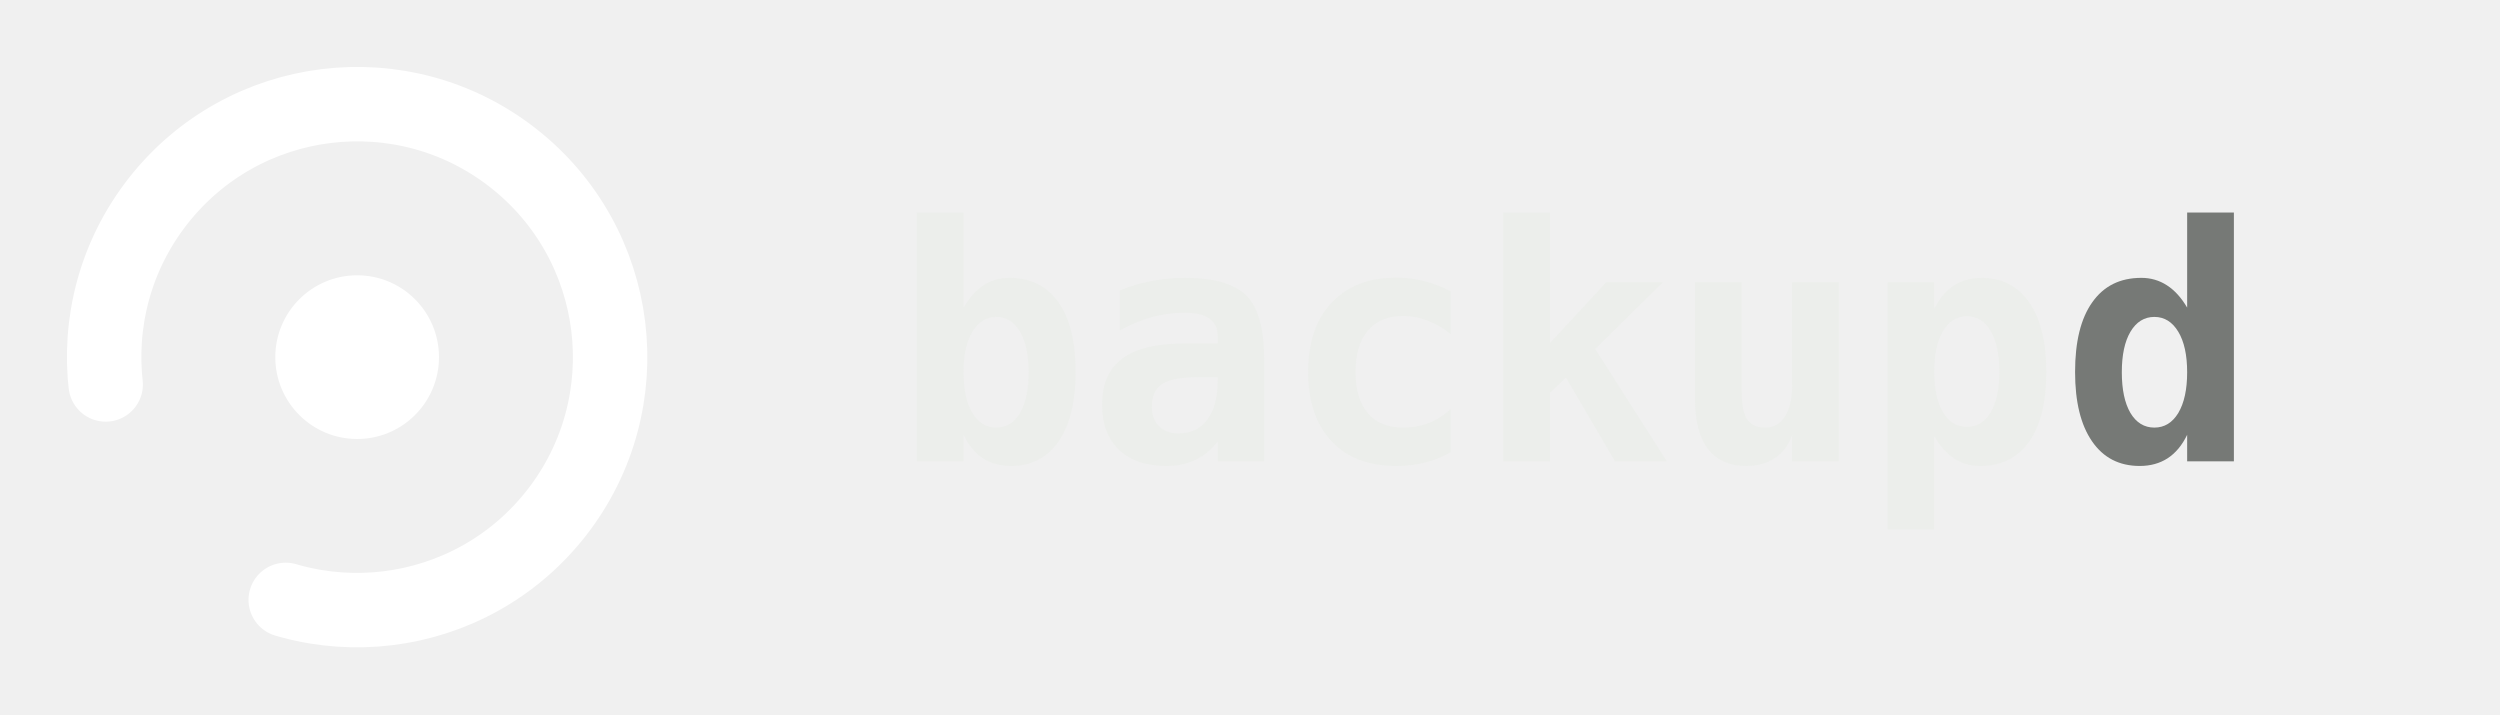
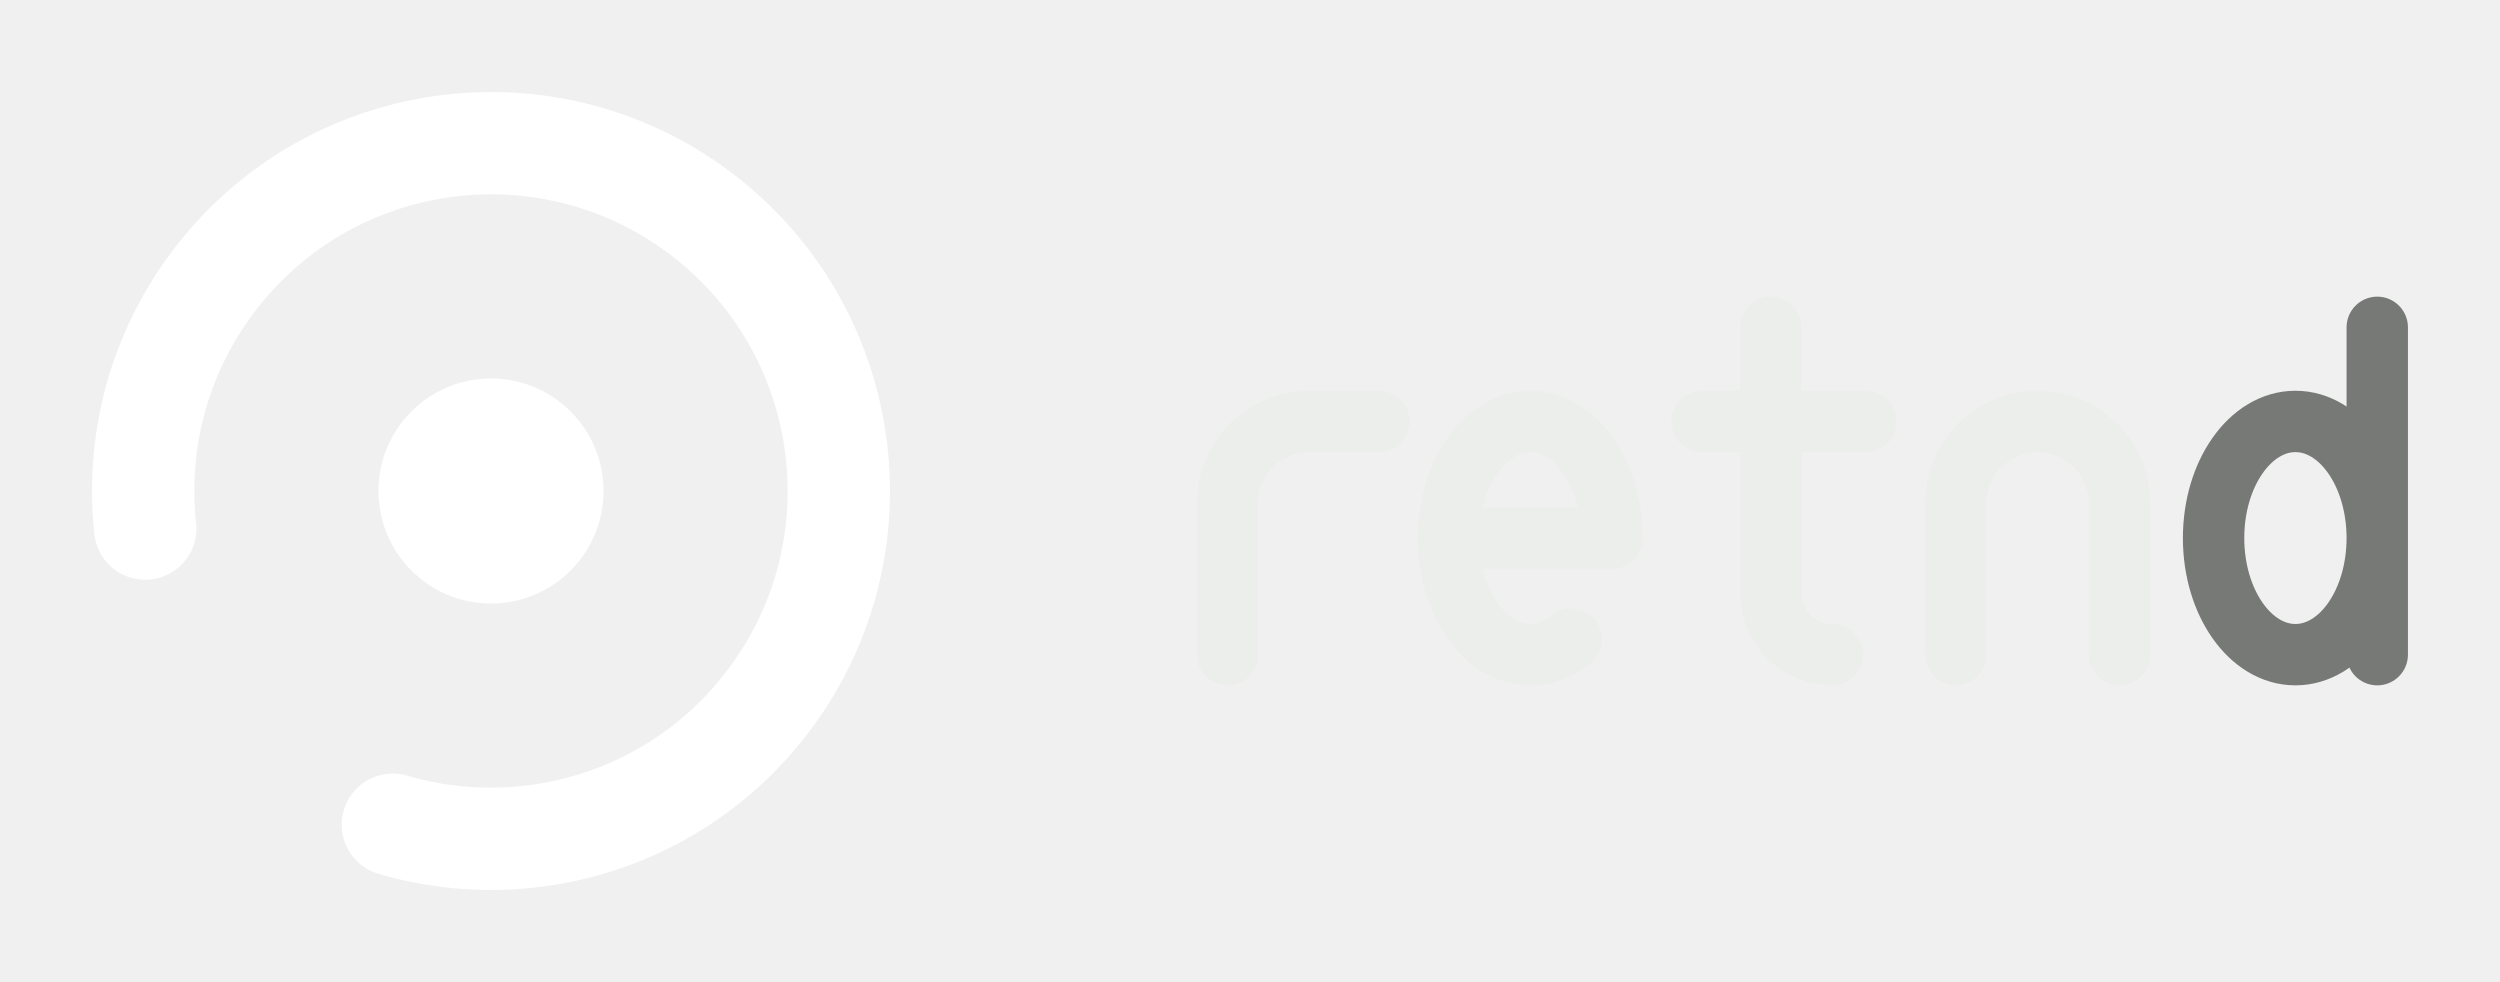
- <svg xmlns="http://www.w3.org/2000/svg" viewBox="0 0 168 48" width="168" height="48" role="img" aria-label="backupd">
+ <svg xmlns="http://www.w3.org/2000/svg" viewBox="0 0 122.2 48" width="122.2" height="48" role="img" aria-label="retnd">
  <circle cx="24" cy="24" r="17" fill="none" stroke="#ffffff" stroke-width="5" stroke-linecap="round" stroke-dasharray="47 20" transform="rotate(-52 24 24)" />
  <circle cx="24" cy="24" r="5.5" fill="#ffffff" />
-   <text x="60" y="31" font-family="'IBM Plex Mono', ui-monospace, SFMono-Regular, Menlo, monospace" font-size="22" font-weight="600" letter-spacing="-0.2" fill="#eceeeb">backup<tspan fill="#767976">d</tspan>
-   </text>
+   <path d="M60 32V24.6A4 4 0 0 1 64 20.6H67.4" fill="none" stroke="#eceeeb" stroke-width="3" stroke-linecap="round" stroke-linejoin="round" />
+   <path d="M70.8 26.3H78.8M78.8 26.3A4 5.7 0 1 0 76.8 31.24" fill="none" stroke="#eceeeb" stroke-width="3" stroke-linecap="round" stroke-linejoin="round" />
+   <path d="M83.2 20.6H91.2M86.56 16V29A3 3 0 0 0 89.56 32" fill="none" stroke="#eceeeb" stroke-width="3" stroke-linecap="round" stroke-linejoin="round" />
+   <path d="M95.6 32V24.6A4 4 0 0 1 103.6 24.6V32" fill="none" stroke="#eceeeb" stroke-width="3" stroke-linecap="round" stroke-linejoin="round" />
+   <path d="M116.2 16V32M116.2 26.3A4 5.7 0 1 0 108.2 26.3A4 5.7 0 1 0 116.2 26.3" fill="none" stroke="#767976" stroke-width="3" stroke-linecap="round" stroke-linejoin="round" />
</svg>
